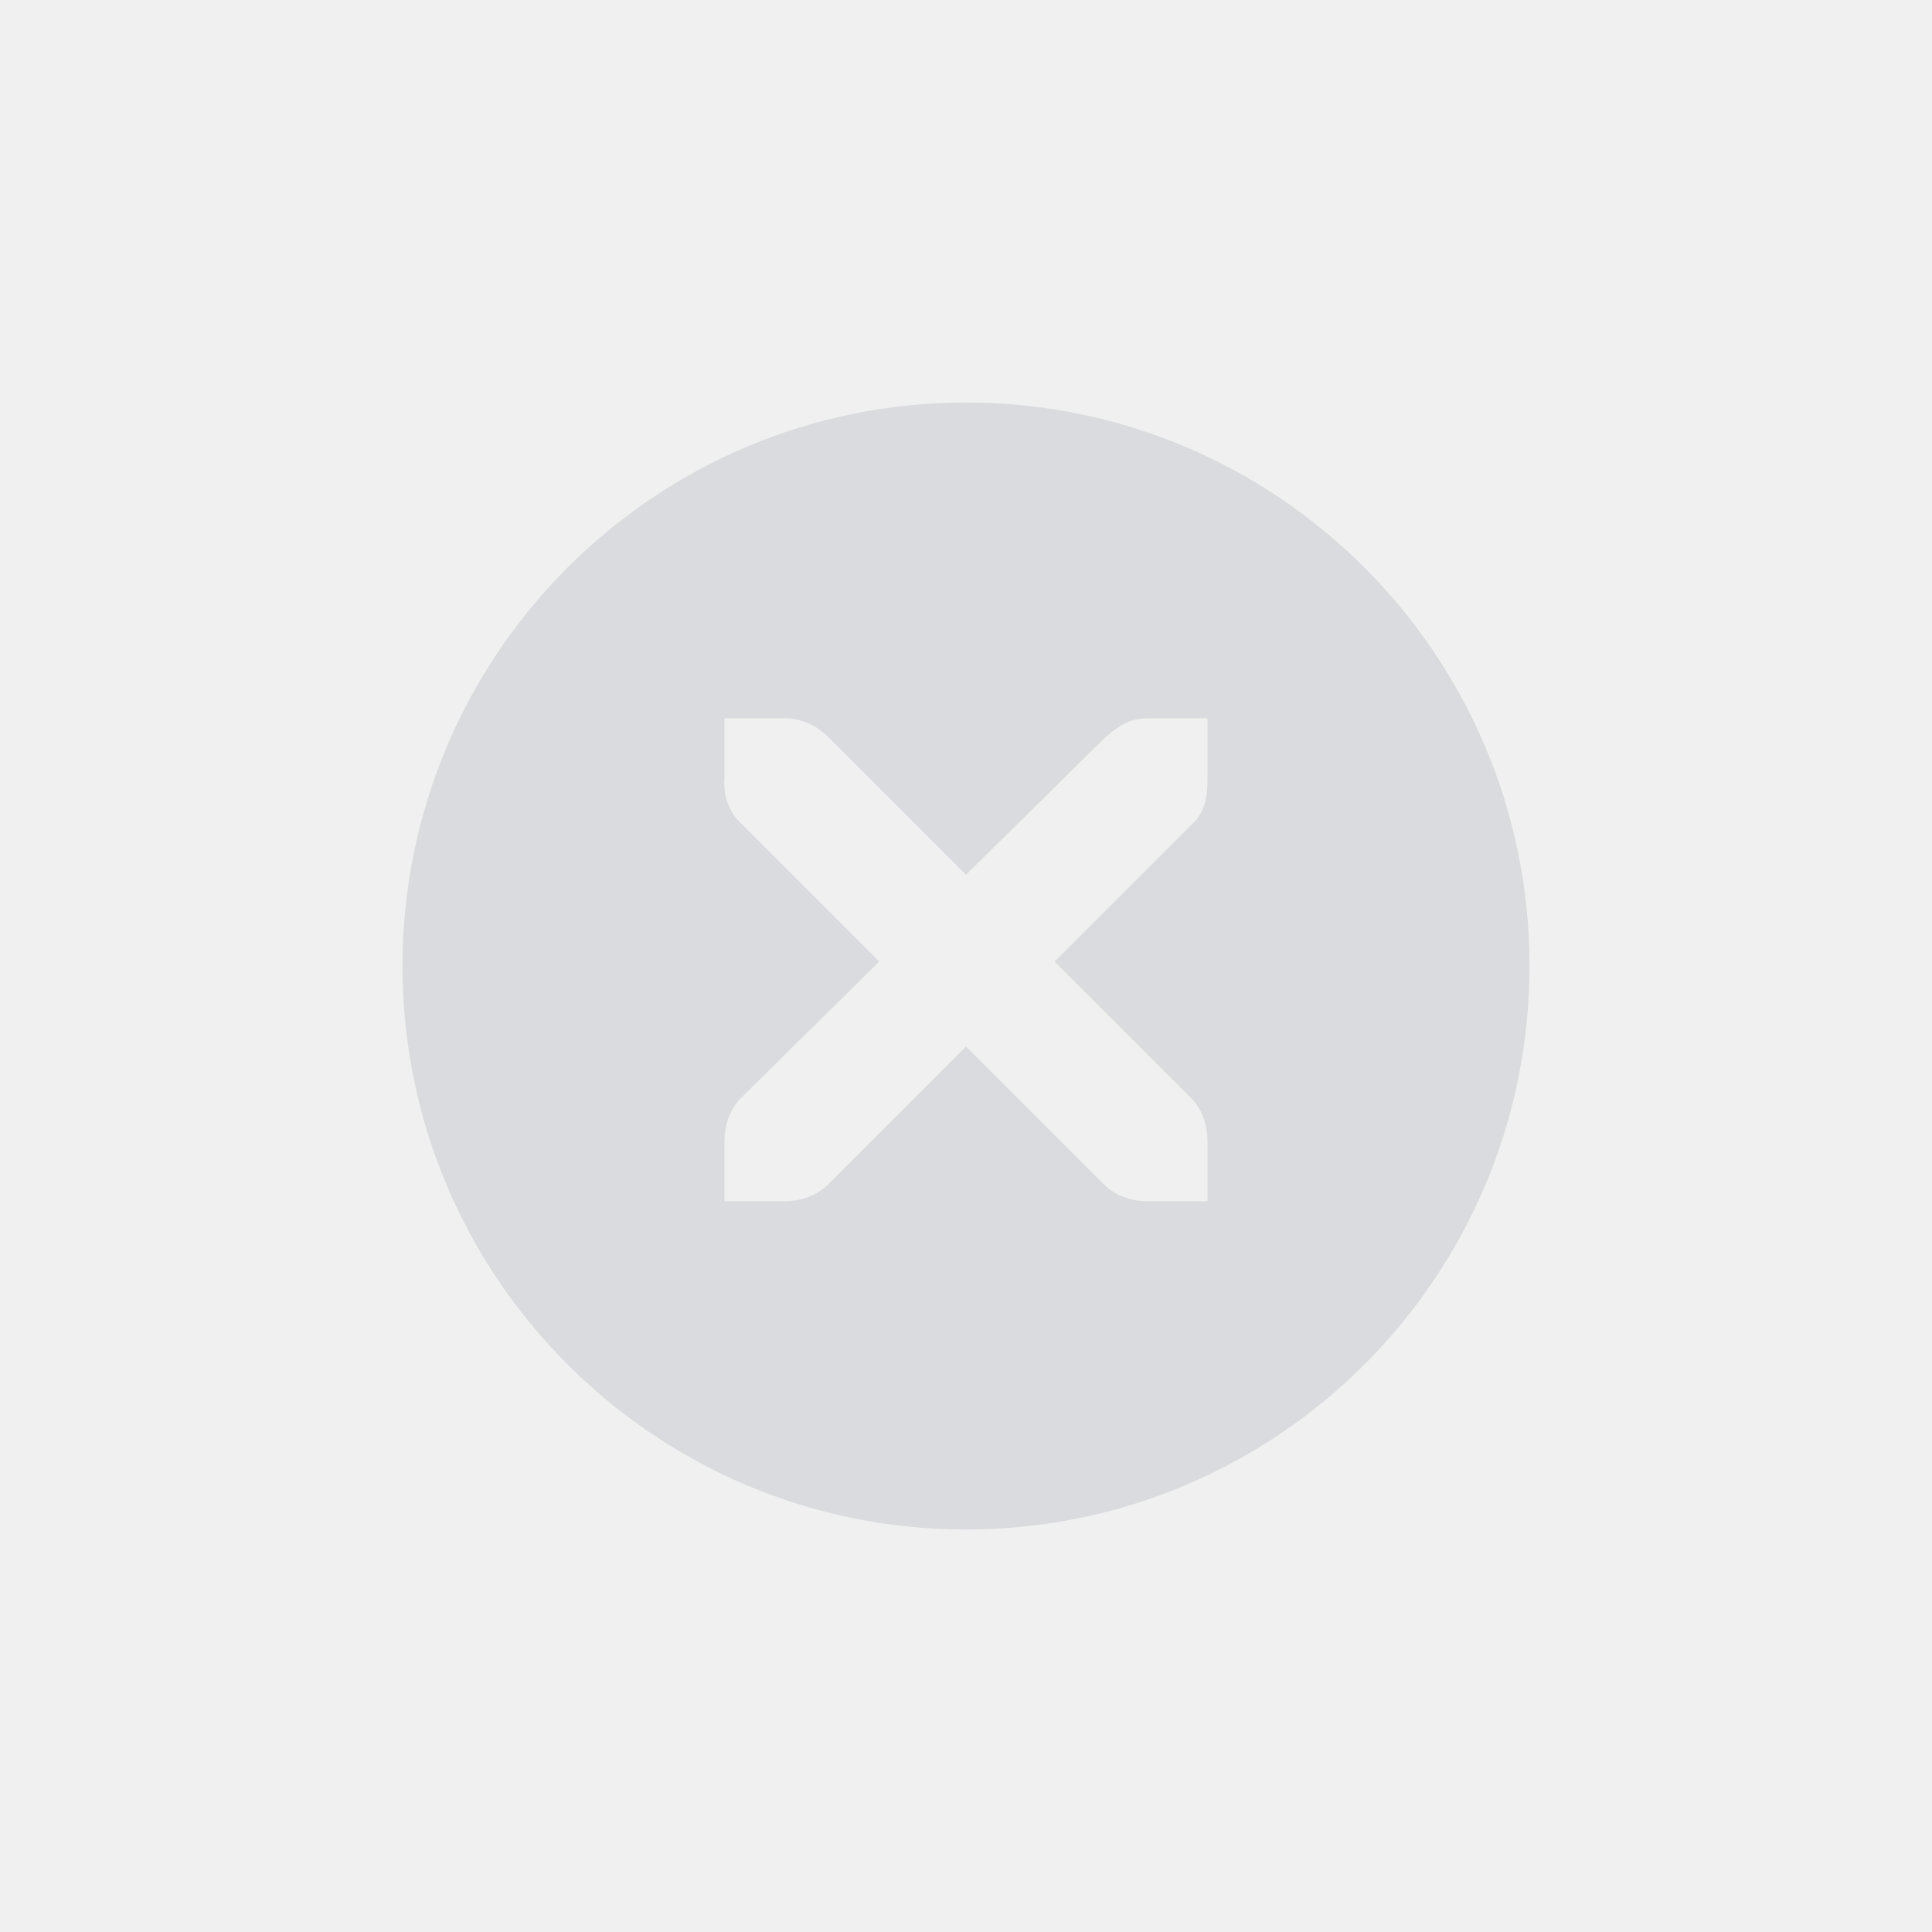
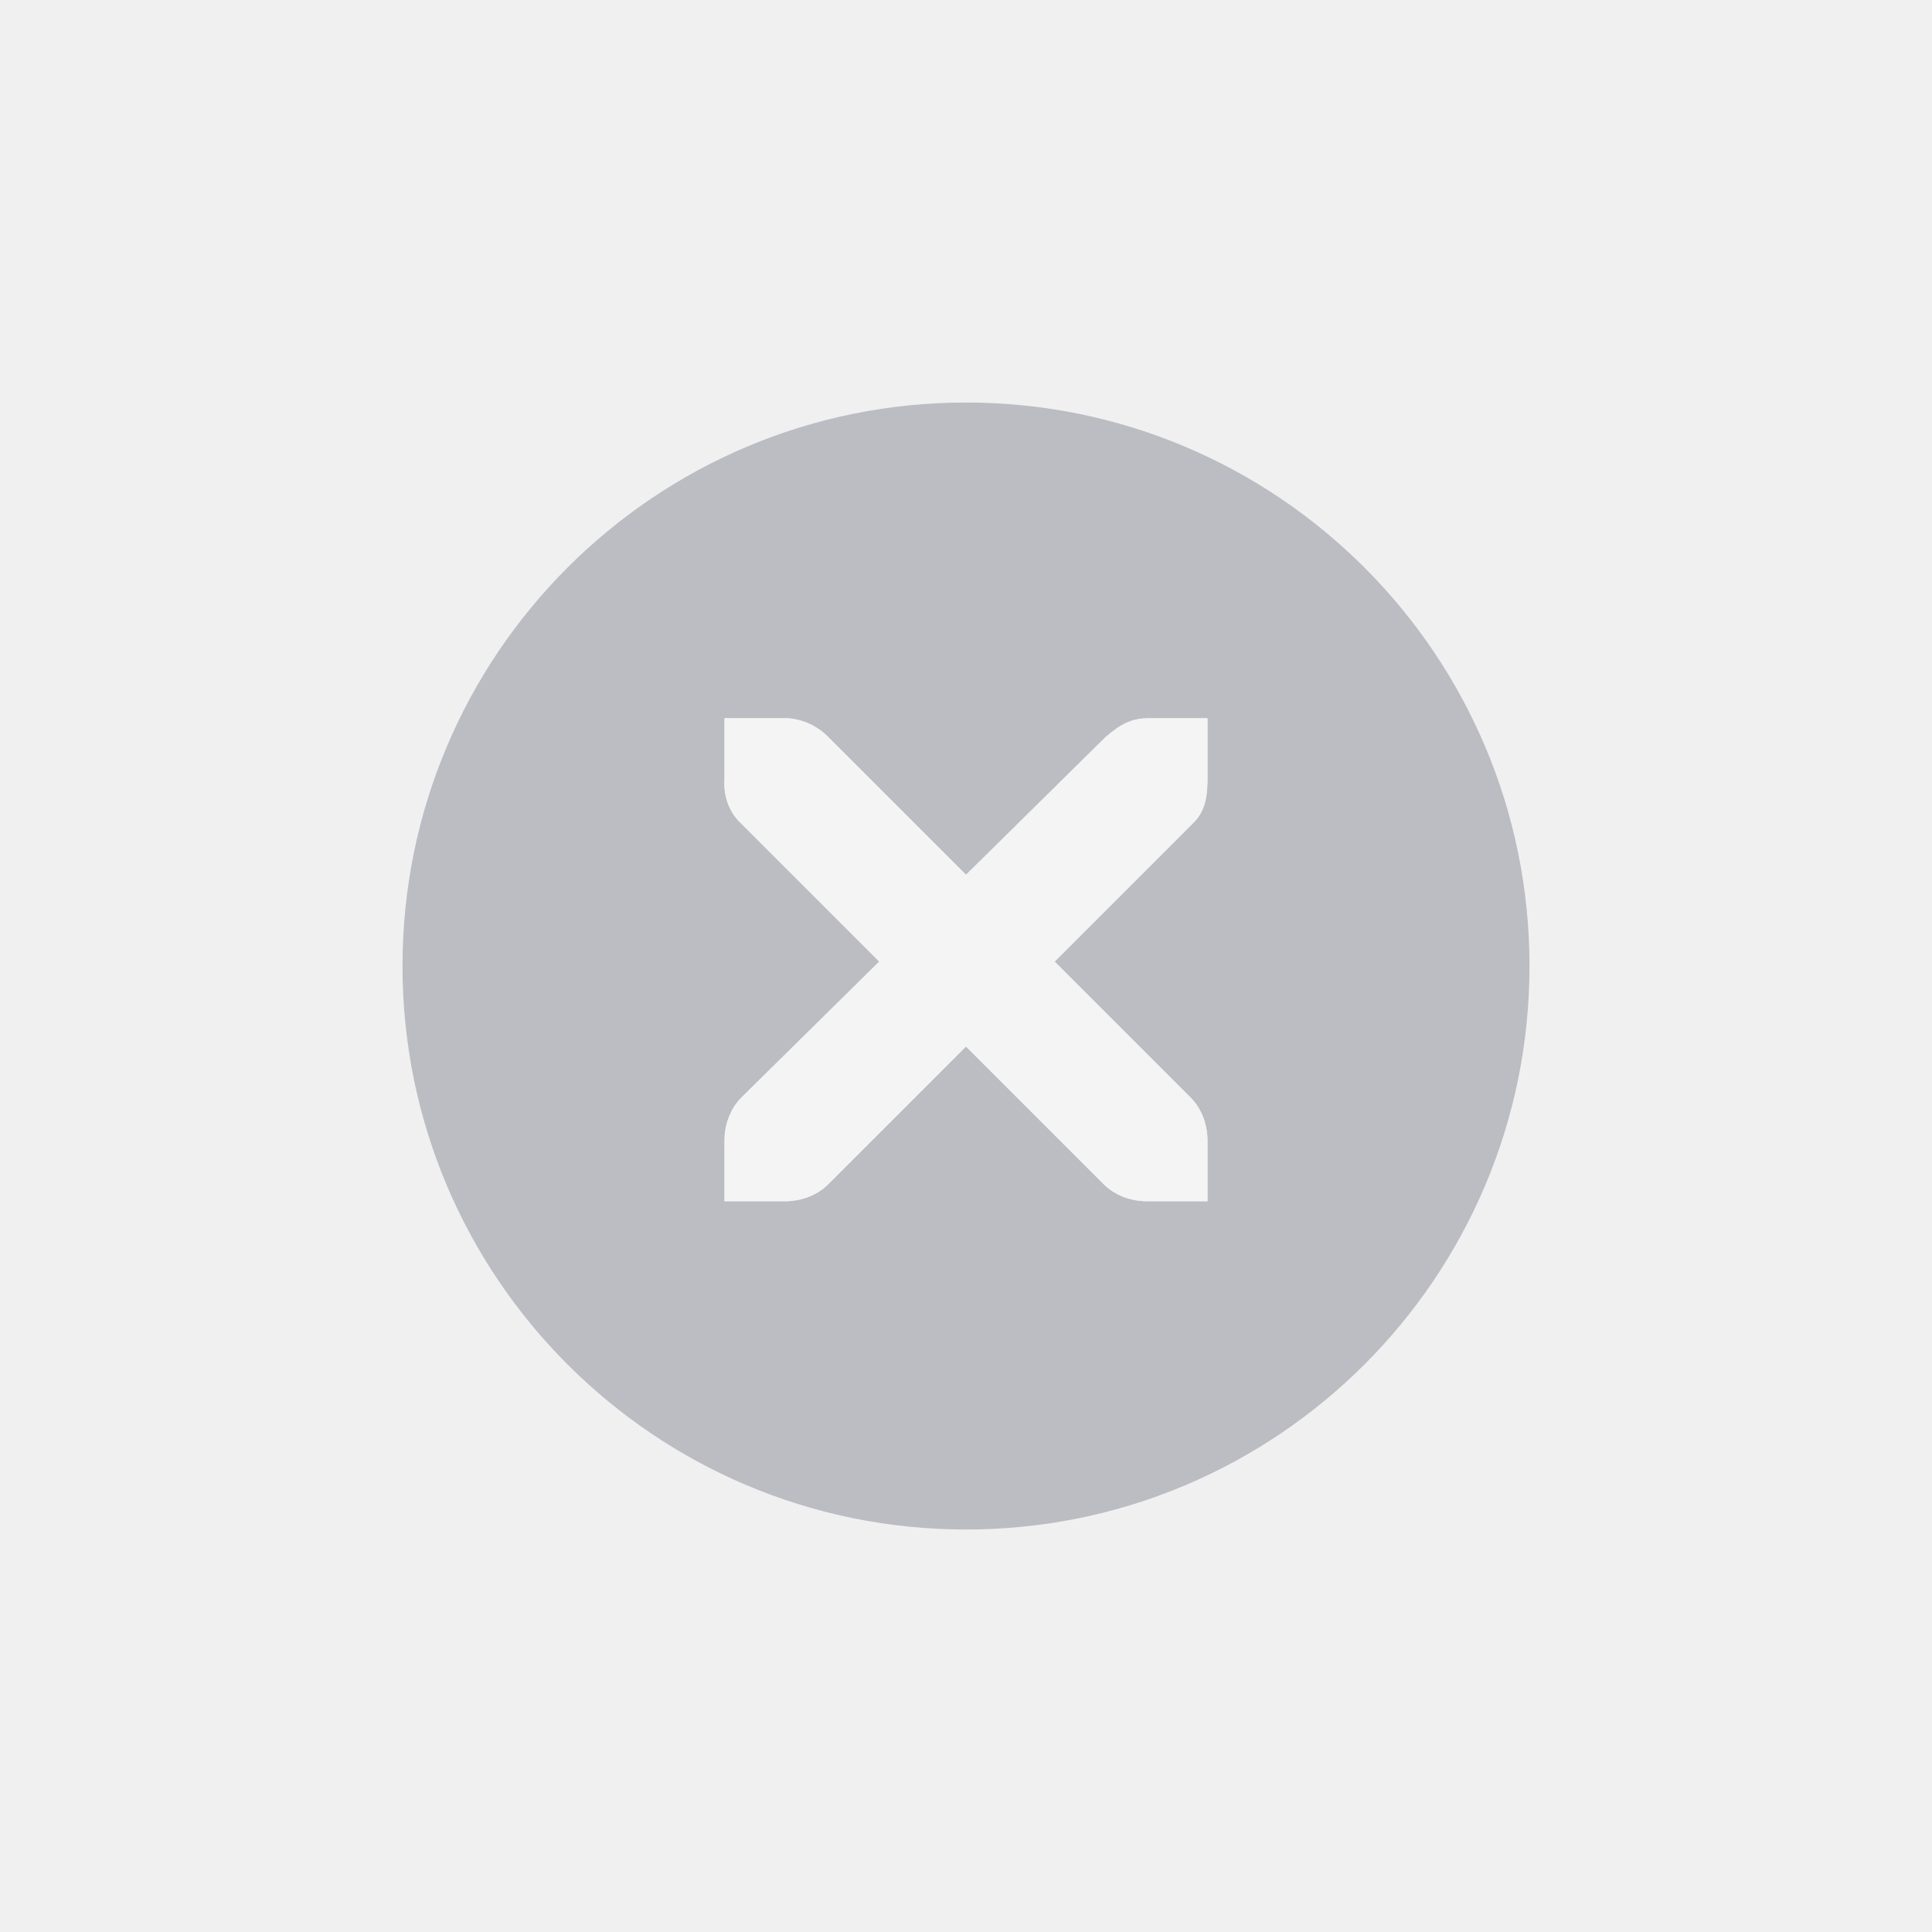
<svg xmlns="http://www.w3.org/2000/svg" width="24" height="24" id="svg4306" version="1.1" style="enable-background:new">
  <defs id="defs4308">
    <linearGradient id="linearGradient3770">
      <stop style="stop-color:#000000;stop-opacity:0.628;" offset="0" id="stop3772" />
      <stop style="stop-color:#000000;stop-opacity:0.498;" offset="1" id="stop3774" />
    </linearGradient>
    <linearGradient id="linearGradient4882">
      <stop style="stop-color:#ffffff;stop-opacity:1;" offset="0" id="stop4884" />
      <stop style="stop-color:#ffffff;stop-opacity:0;" offset="1" id="stop4886" />
    </linearGradient>
    <linearGradient id="linearGradient3784-6">
      <stop style="stop-color:#ffffff;stop-opacity:0.216;" offset="0" id="stop3786-4" />
      <stop style="stop-color:#ffffff;stop-opacity:0;" offset="1" id="stop3788-6" />
    </linearGradient>
    <linearGradient id="linearGradient4892">
      <stop id="stop4894" offset="0" style="stop-color:#2f3a42;stop-opacity:1;" />
      <stop id="stop4896" offset="1" style="stop-color:#1d242a;stop-opacity:1;" />
    </linearGradient>
    <linearGradient id="linearGradient4882-4">
      <stop id="stop4884-9" offset="0" style="stop-color:#728495;stop-opacity:1;" />
      <stop id="stop4886-9" offset="1" style="stop-color:#617c95;stop-opacity:0;" />
    </linearGradient>
  </defs>
  <g id="layer1" transform="translate(0,-1028.362)">
-     <g style="display:inline;opacity:0.4" id="titlebutton-close-backdrop-dark" transform="translate(-641,1218)">
-       <g id="g4927-9-2-8-0" style="display:inline;opacity:1" transform="translate(-678,-432.6378)">
-         <g transform="translate(-103,0)" style="display:inline;opacity:1" id="g4490-6-5-2-5-3-3">
-           <g id="g4092-0-2-21-0-9-7-0" style="display:inline" transform="translate(58,0)">
-             <path style="fill:#b9bcc2;fill-opacity:1;stroke:none;stroke-width:0;stroke-linecap:butt;stroke-linejoin:miter;stroke-miterlimit:4;stroke-dasharray:none;stroke-dashoffset:0;stroke-opacity:1" d="m 414,58 a 7,7 0 0 0 -7,7 7,7 0 0 0 7,7 7,7 0 0 0 7,-7 7,7 0 0 0 -7,-7 z m -3,3.922 0.75,0 c 0.008,-9e-5 0.016,-3.45e-4 0.023,0 0.191,0.008 0.382,0.096 0.516,0.234 L 414,63.867 415.734,62.156 c 0.199,-0.173 0.335,-0.229 0.516,-0.234 l 0.75,0 0,0.75 c 0,0.215 -0.026,0.413 -0.188,0.562 l -1.711,1.711 1.688,1.688 C 416.93,66.774 417,66.973 417,67.172 l 0,0.75 -0.75,0 c -0.199,-8e-6 -0.398,-0.07 -0.539,-0.211 L 414,66 l -1.711,1.711 c -0.141,0.141 -0.34,0.211 -0.539,0.211 l -0.75,0 0,-0.75 c 0,-0.199 0.07,-0.398 0.211,-0.539 l 1.711,-1.688 -1.711,-1.711 C 411.053,63.088 410.984,62.882 411,62.672 l 0,-0.75 z" transform="translate(962,190)" id="path4068-7-5-9-6-5-8-3" />
+     <g style="display:inline;opacity:0.45" id="titlebutton-close-backdrop" transform="translate(-641,1218)">
+       <g id="g4927-9-3" style="display:inline;opacity:1" transform="translate(-678,-432.6378)">
+         <g transform="translate(-103,0)" style="display:inline;opacity:1" id="g4490-6-5-2-6">
+           <g id="g4092-0-2-21-0-6" style="display:inline" transform="translate(58,0)">
+             <path style="opacity:1;fill:#7a7f8b;fill-opacity:1;stroke:none;stroke-width:0;stroke-linecap:butt;stroke-linejoin:miter;stroke-miterlimit:4;stroke-dasharray:none;stroke-dashoffset:0;stroke-opacity:1" d="m 172,58 a 7,7 0 0 0 -7,7 7,7 0 0 0 7,7 7,7 0 0 0 7,-7 7,7 0 0 0 -7,-7 z m -3,3.922 0.75,0 c 0.008,-9e-5 0.016,-3.45e-4 0.023,0 0.191,0.008 0.382,0.096 0.516,0.234 L 172,63.867 173.734,62.156 c 0.199,-0.173 0.335,-0.229 0.516,-0.234 l 0.75,0 0,0.75 c 0,0.215 -0.026,0.413 -0.188,0.562 l -1.711,1.711 1.688,1.688 C 174.93,66.774 175,66.973 175,67.172 l 0,0.75 -0.75,0 c -0.199,-8e-6 -0.398,-0.07 -0.539,-0.211 L 172,66 l -1.711,1.711 c -0.141,0.141 -0.34,0.211 -0.539,0.211 l -0.75,0 0,-0.75 c 0,-0.199 0.07,-0.398 0.211,-0.539 l 1.711,-1.688 -1.711,-1.711 C 169.053,63.088 168.984,62.882 169,62.672 l 0,-0.75 z" transform="translate(1204,190)" id="path4068-7-5-9-6-8" />
          </g>
        </g>
-         <g id="g4778-2-68-8-7-6" transform="translate(1323,246.8672)" style="fill:#ffffff;fill-opacity:1">
-           <g style="display:inline;fill:#ffffff;fill-opacity:1" id="layer9-9-4-4-1-1-0" transform="translate(-60,-518)" />
-           <g id="layer10-2-1-8-0-4-0" transform="translate(-60,-518)" style="fill:#ffffff;fill-opacity:1" />
-           <g id="layer11-16-4-9-6-9-6" transform="translate(-60,-518)" style="fill:#ffffff;fill-opacity:1" />
-           <g transform="matrix(0.75,0,0,0.75,2,2.054688)" id="g2996-76-5-96-3-0" style="fill:#ffffff;fill-opacity:1">
-             <g transform="translate(-60,-518)" id="layer12-4-5-7-9-4-0" style="fill:#ffffff;fill-opacity:1">
-               <g transform="translate(19,-242)" id="layer4-4-1-9-5-6-3-3" style="display:inline;fill:#ffffff;fill-opacity:1" />
+         <g id="g4778-2-68-3" transform="translate(1323,246.8672)" style="fill:#ffffff;fill-opacity:1">
+           <g style="display:inline;fill:#ffffff;fill-opacity:1" id="layer9-9-4-4-5" transform="translate(-60,-518)" />
+           <g id="layer10-2-1-8-2" transform="translate(-60,-518)" style="fill:#ffffff;fill-opacity:1" />
+           <g id="layer11-16-4-9-8" transform="translate(-60,-518)" style="fill:#ffffff;fill-opacity:1" />
+           <g transform="matrix(0.75,0,0,0.75,2,2.054688)" id="g2996-76-5-4" style="fill:#ffffff;fill-opacity:1">
+             <g transform="translate(-60,-518)" id="layer12-4-5-7-9" style="fill:#ffffff;fill-opacity:1">
+               <g transform="translate(19,-242)" id="layer4-4-1-9-5-3" style="display:inline;fill:#ffffff;fill-opacity:1" />
            </g>
          </g>
-           <g id="layer13-2-6-11-3-1-8" transform="translate(-60,-518)" style="fill:#ffffff;fill-opacity:1" />
-           <g id="layer14-4-0-33-2-4-4" transform="translate(-60,-518)" style="fill:#ffffff;fill-opacity:1" />
-           <g id="layer15-7-3-0-6-6-6" transform="translate(-60,-518)" style="fill:#ffffff;fill-opacity:1" />
+           <g id="layer13-2-6-11-6" transform="translate(-60,-518)" style="fill:#ffffff;fill-opacity:1" />
+           <g id="layer14-4-0-33-0" transform="translate(-60,-518)" style="fill:#ffffff;fill-opacity:1" />
+           <g id="layer15-7-3-0-7" transform="translate(-60,-518)" style="fill:#ffffff;fill-opacity:1" />
        </g>
      </g>
-       <rect y="-185.638" x="645" height="16" width="16" id="rect17883-39-99-8-6" style="display:inline;opacity:1;fill:none;fill-opacity:1;stroke:none;stroke-width:1;stroke-linecap:butt;stroke-linejoin:miter;stroke-miterlimit:4;stroke-dasharray:none;stroke-dashoffset:0;stroke-opacity:0" />
+       <rect y="-185.638" x="645" height="16" width="16" id="rect17883-39-7" style="display:inline;opacity:1;fill:none;fill-opacity:1;stroke:none;stroke-width:1;stroke-linecap:butt;stroke-linejoin:miter;stroke-miterlimit:4;stroke-dasharray:none;stroke-dashoffset:0;stroke-opacity:0" />
+       <path d="m 650,-180.716 0.75,0 c 0.008,-9e-5 0.016,-3.5e-4 0.023,0 0.191,0.008 0.382,0.096 0.516,0.234 l 1.711,1.711 1.734,-1.711 c 0.199,-0.173 0.335,-0.229 0.516,-0.234 l 0.75,0 0,0.75 c 0,0.215 -0.026,0.413 -0.188,0.562 l -1.711,1.711 1.688,1.688 c 0.141,0.141 0.211,0.34 0.211,0.539 l 0,0.75 -0.75,0 c -0.199,-1e-5 -0.398,-0.07 -0.539,-0.211 L 653,-176.638 l -1.711,1.711 c -0.141,0.141 -0.34,0.211 -0.539,0.211 l -0.75,0 0,-0.75 c 0,-0.199 0.07,-0.398 0.211,-0.539 l 1.711,-1.688 -1.711,-1.711 c -0.158,-0.146 -0.227,-0.352 -0.211,-0.562 l 0,-0.75 z" id="path10839-9-2-2-7-9-7-4" style="color:#bebebe;font-style:normal;font-variant:normal;font-weight:normal;font-stretch:normal;font-size:medium;line-height:normal;font-family:'Andale Mono';-inkscape-font-specification:'Andale Mono';text-indent:0;text-align:start;text-decoration:none;text-decoration-line:none;letter-spacing:normal;word-spacing:normal;text-transform:none;direction:ltr;block-progression:tb;writing-mode:lr-tb;text-anchor:start;display:inline;overflow:visible;visibility:visible;opacity:1;fill:#f8f8f9;fill-opacity:1;fill-rule:nonzero;stroke:none;stroke-width:1.781;marker:none;enable-background:new" />
    </g>
  </g>
</svg>
